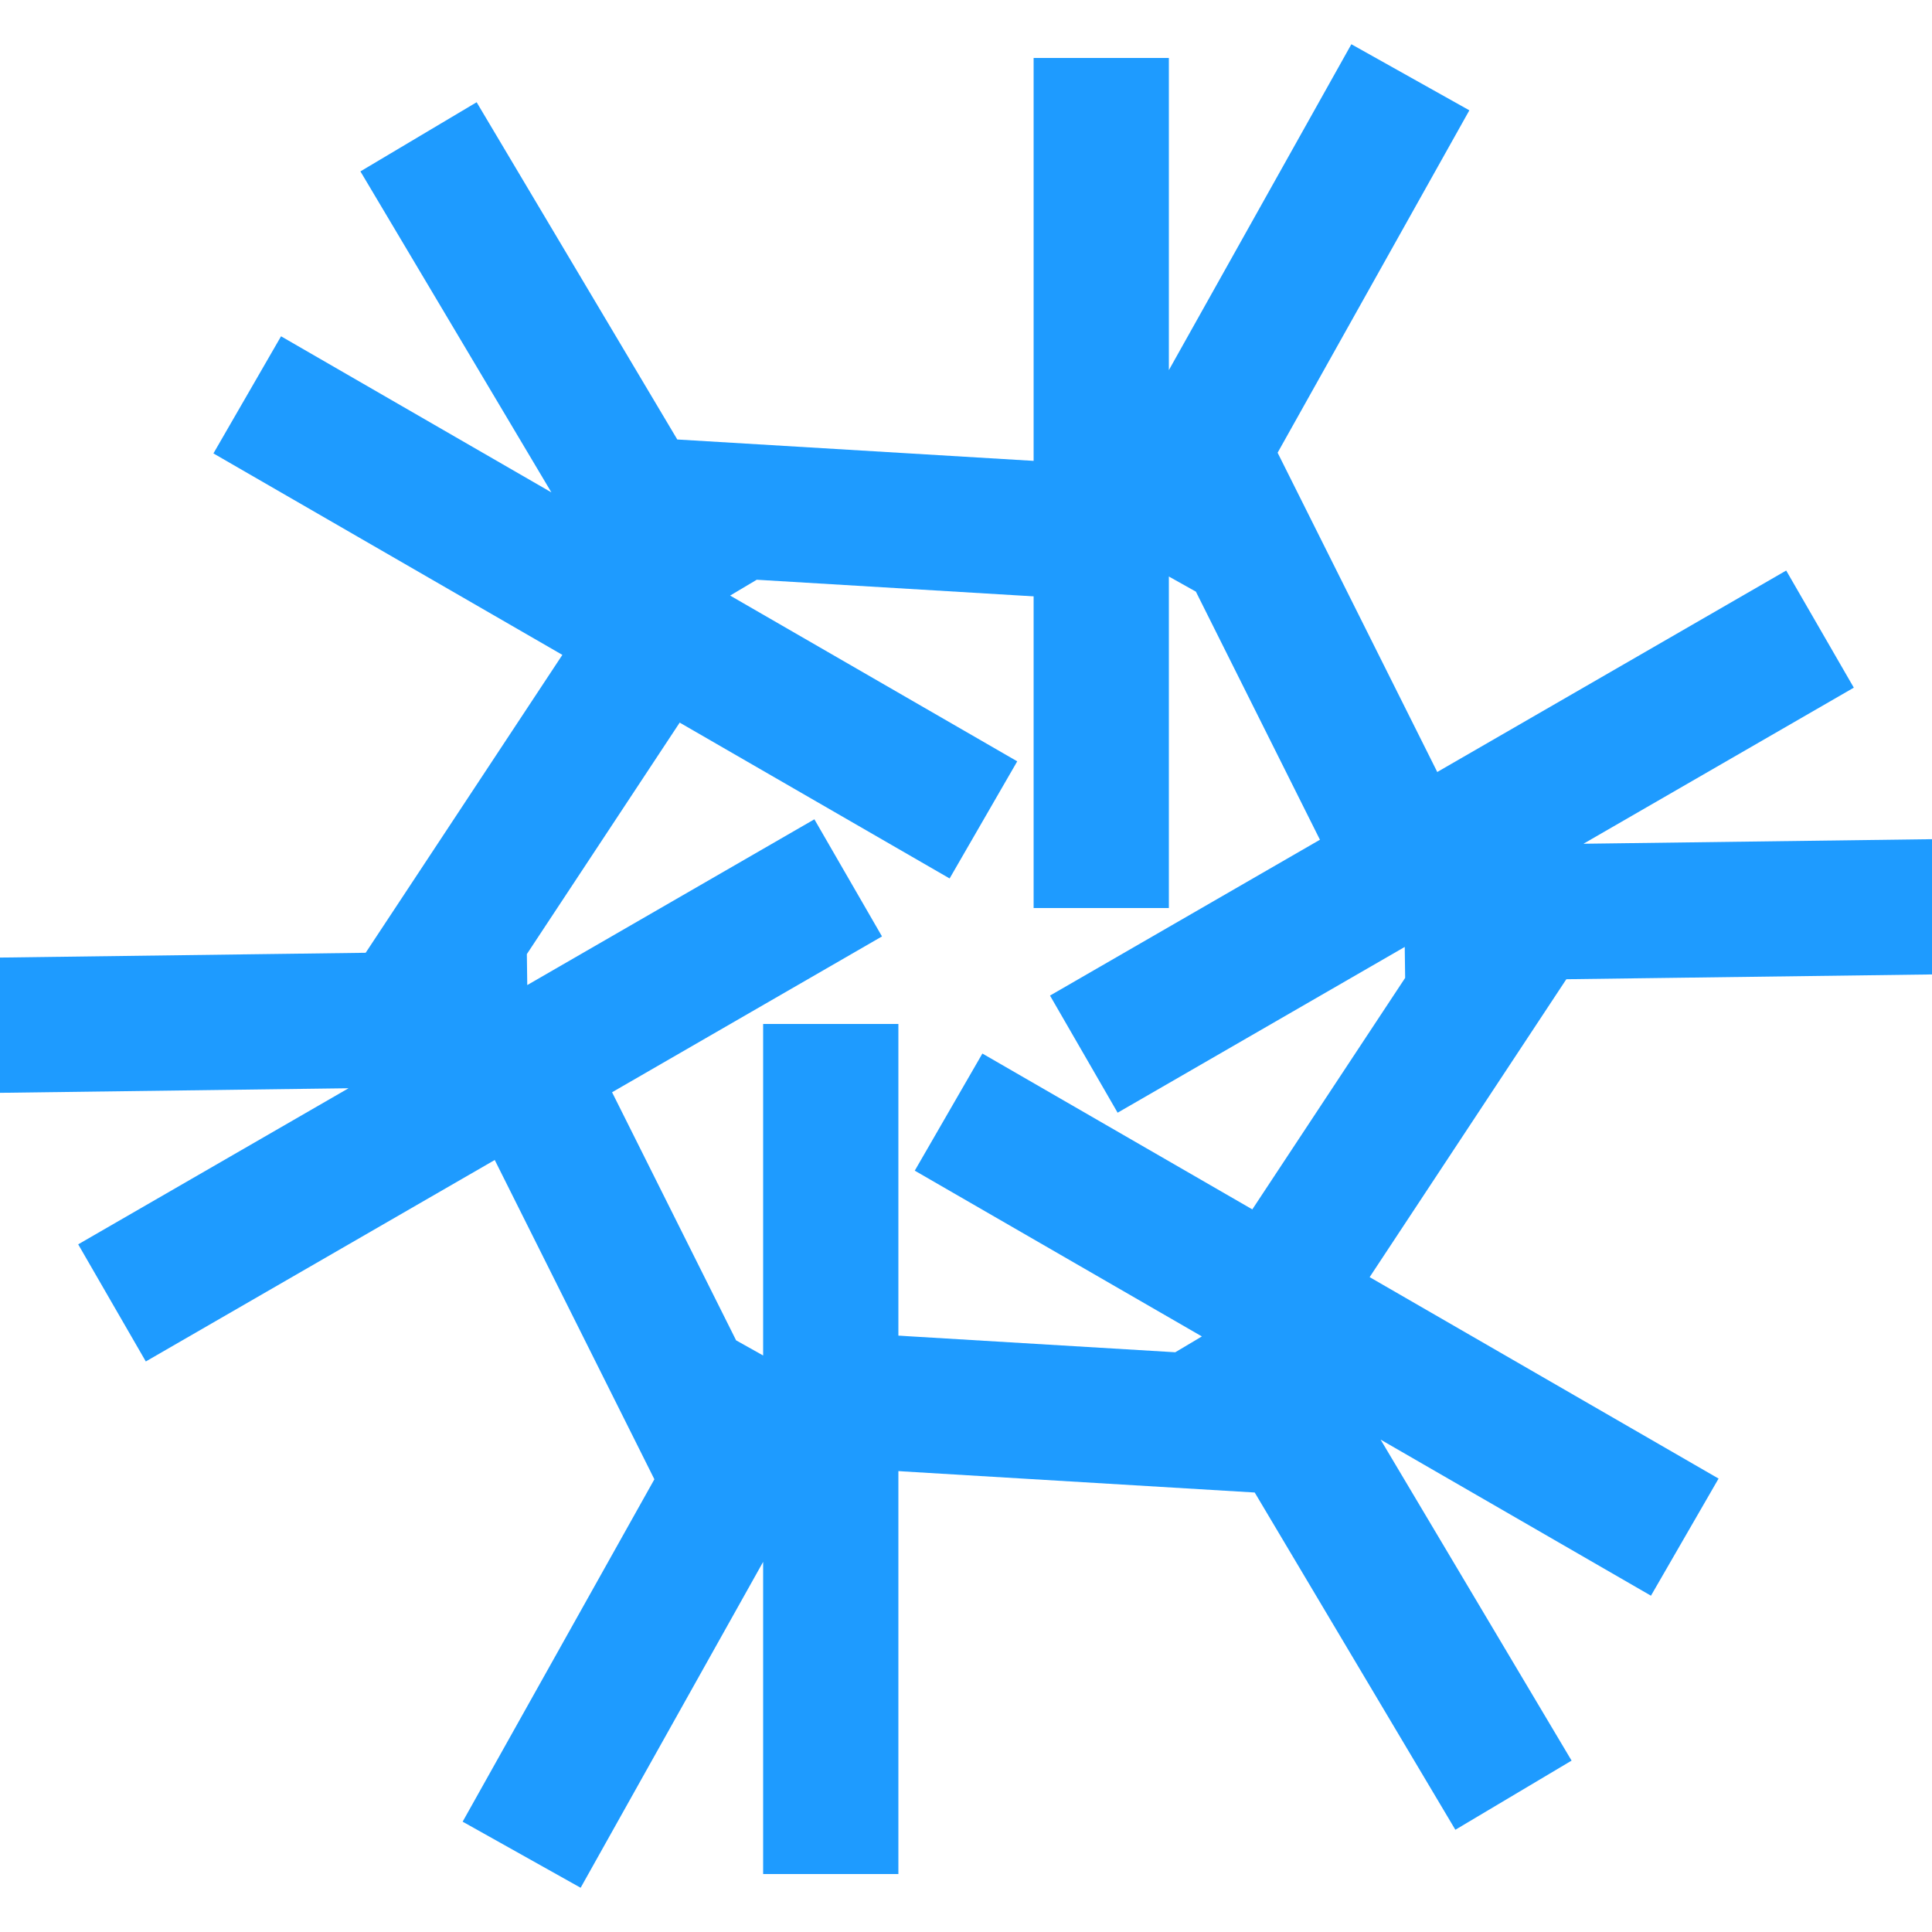
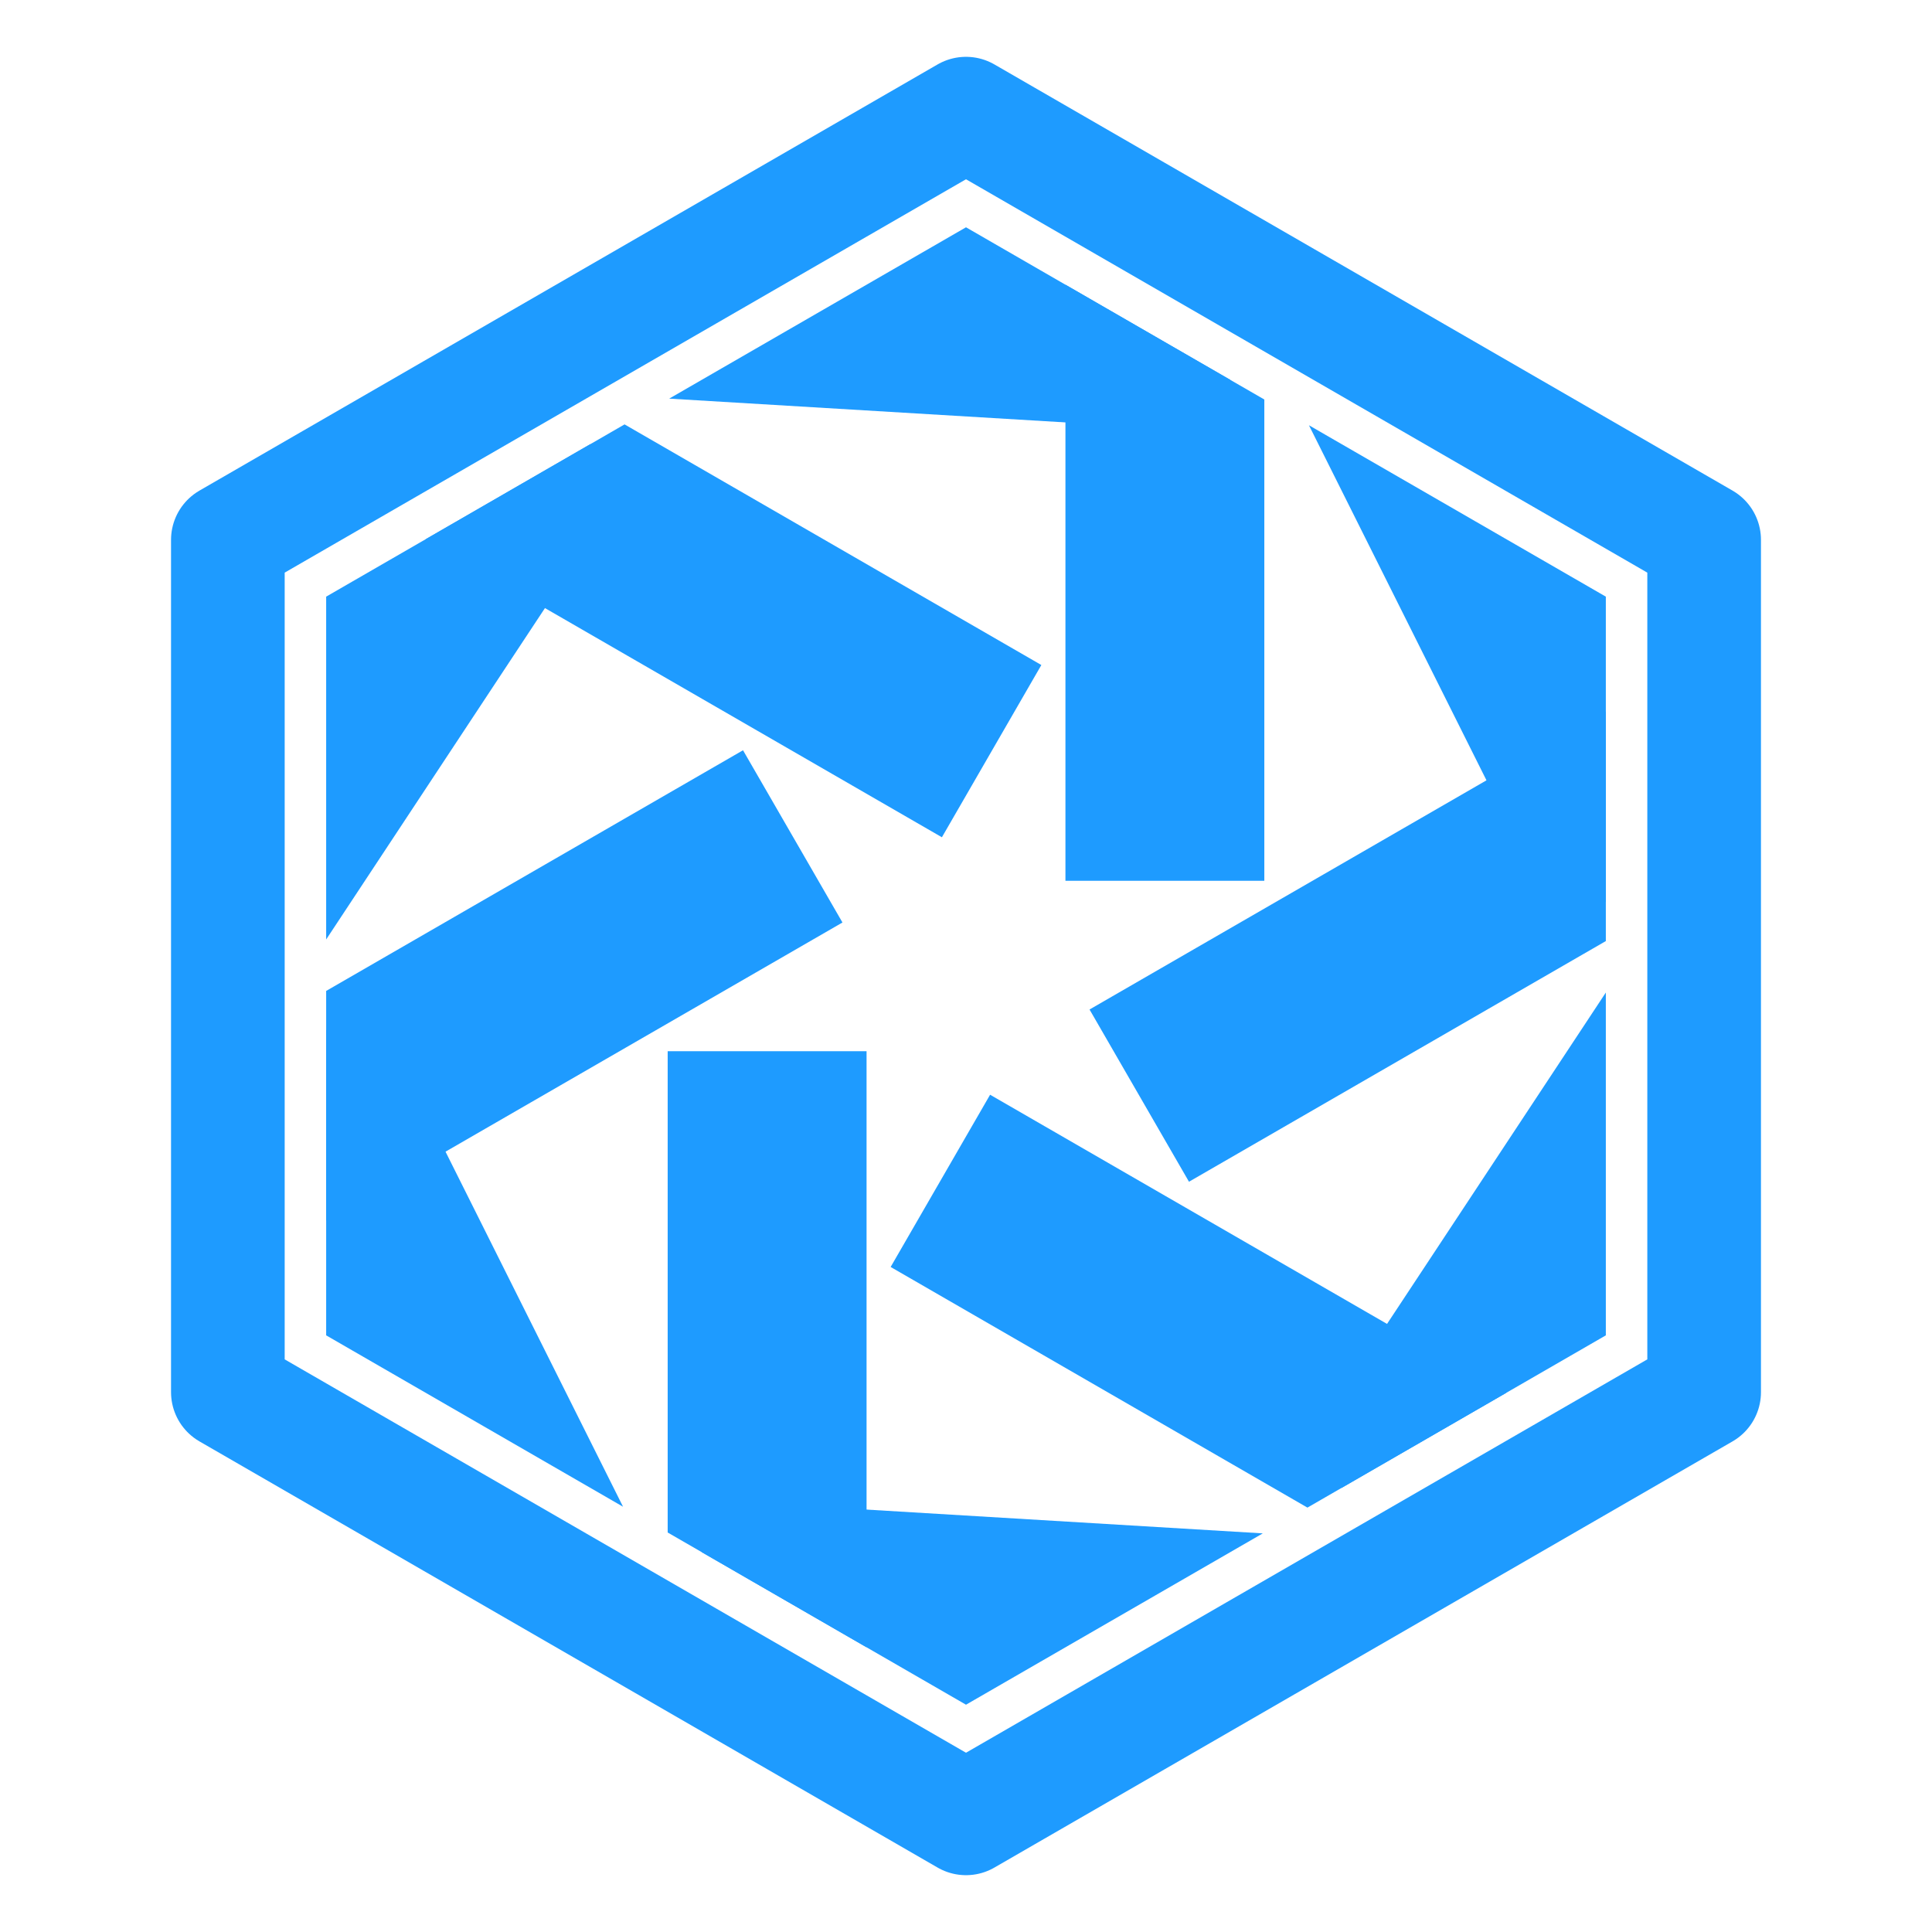
- <svg xmlns="http://www.w3.org/2000/svg" viewBox="0 0 100 100">
-   <g fill="none" stroke="#1e9bff" stroke-width="7" stroke-linecap="butt">
-     <path d="M7 -47L7 -3 M9 -21L23 -46 M12 -27L24 -3" transform="rotate(0 50 50) translate(50 50)" />
-     <path d="M7 -47L7 -3 M9 -21L23 -46 M12 -27L24 -3" transform="rotate(60 50 50) translate(50 50)" />
-     <path d="M7 -47L7 -3 M9 -21L23 -46 M12 -27L24 -3" transform="rotate(120 50 50) translate(50 50)" />
-     <path d="M7 -47L7 -3 M9 -21L23 -46 M12 -27L24 -3" transform="rotate(180 50 50) translate(50 50)" />
-     <path d="M7 -47L7 -3 M9 -21L23 -46 M12 -27L24 -3" transform="rotate(240 50 50) translate(50 50)" />
-     <path d="M7 -47L7 -3 M9 -21L23 -46 M12 -27L24 -3" transform="rotate(300 50 50) translate(50 50)" />
+ <svg xmlns="http://www.w3.org/2000/svg" viewBox="-34 -34 68 68">
+   <defs>
+     <clipPath id="k">
+       <polygon points="0,-26 22.52,-13 22.52,13 0,26 -22.52,13 -22.52,-13" />
+     </clipPath>
+   </defs>
+   <polygon points="0,-30 25.98,-15 25.98,15 0,30 -25.98,15 -25.98,-15" fill="none" stroke="#1e9bff" stroke-width="4" stroke-linejoin="round" />
+   <g fill="none" stroke="#1e9bff" stroke-width="7" clip-path="url(#k)">
+     <path d="M7 -40L7 -3M9 -21L23 -46M12 -27L24 -3" />
+     <path d="M7 -40L7 -3M9 -21L23 -46M12 -27L24 -3" transform="rotate(60)" />
+     <path d="M7 -40L7 -3M9 -21L23 -46M12 -27L24 -3" transform="rotate(120)" />
+     <path d="M7 -40L7 -3M9 -21L23 -46M12 -27L24 -3" transform="rotate(180)" />
+     <path d="M7 -40L7 -3M9 -21L23 -46M12 -27L24 -3" transform="rotate(240)" />
+     <path d="M7 -40L7 -3M9 -21L23 -46M12 -27L24 -3" transform="rotate(300)" />
  </g>
</svg>
